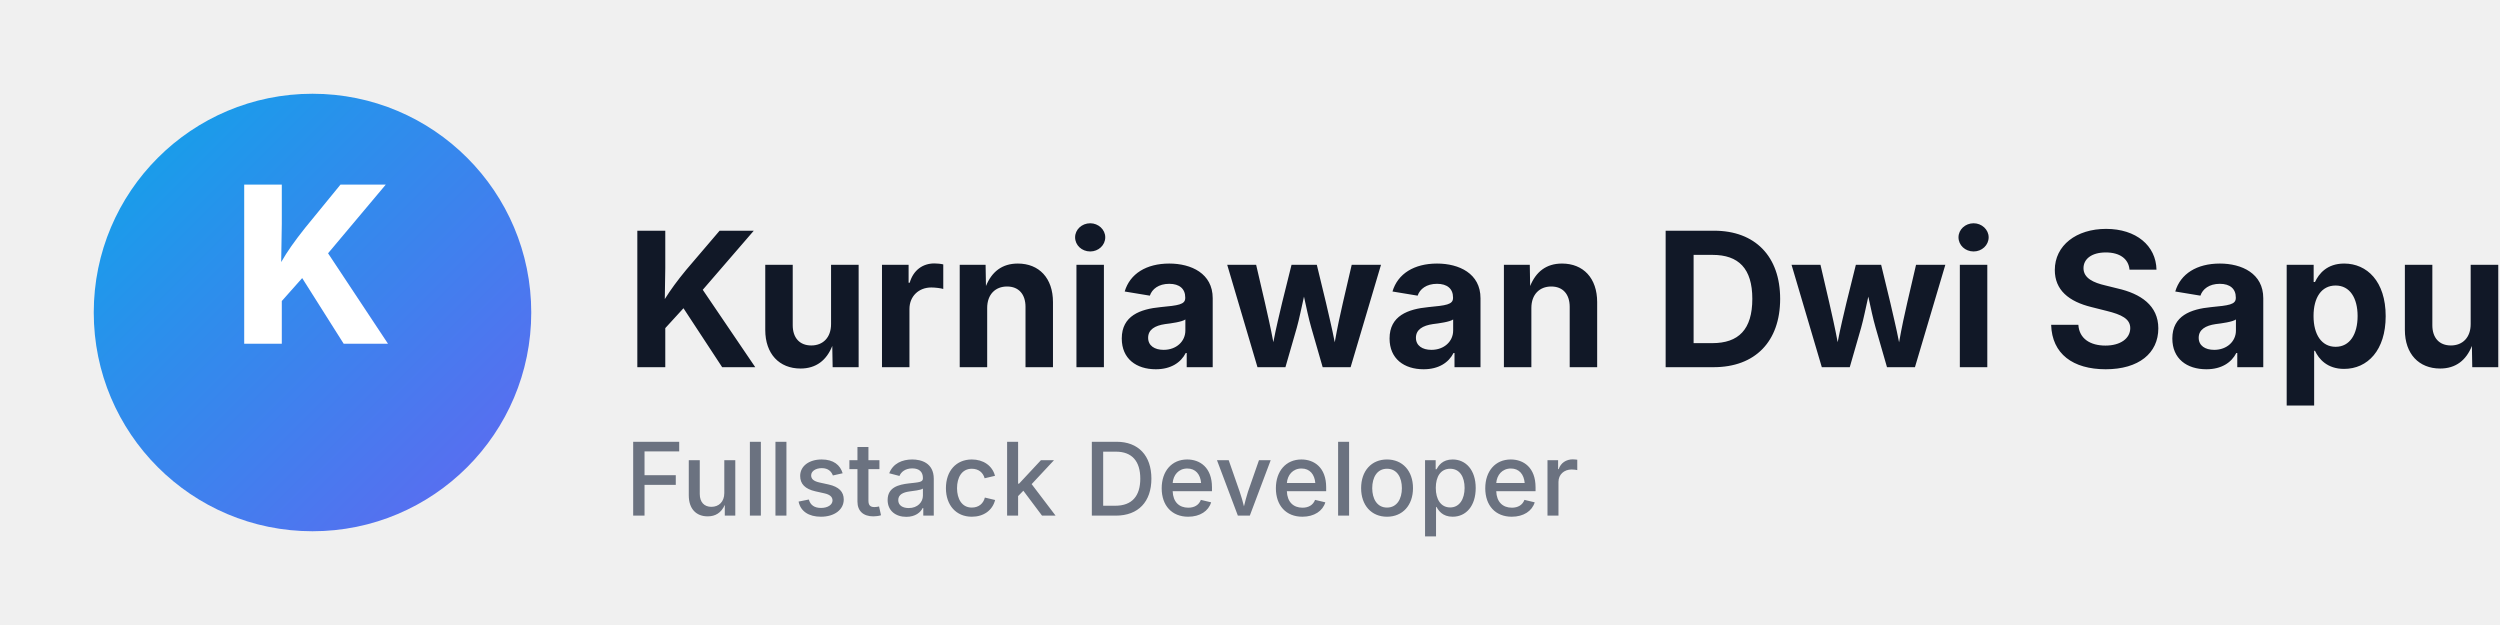
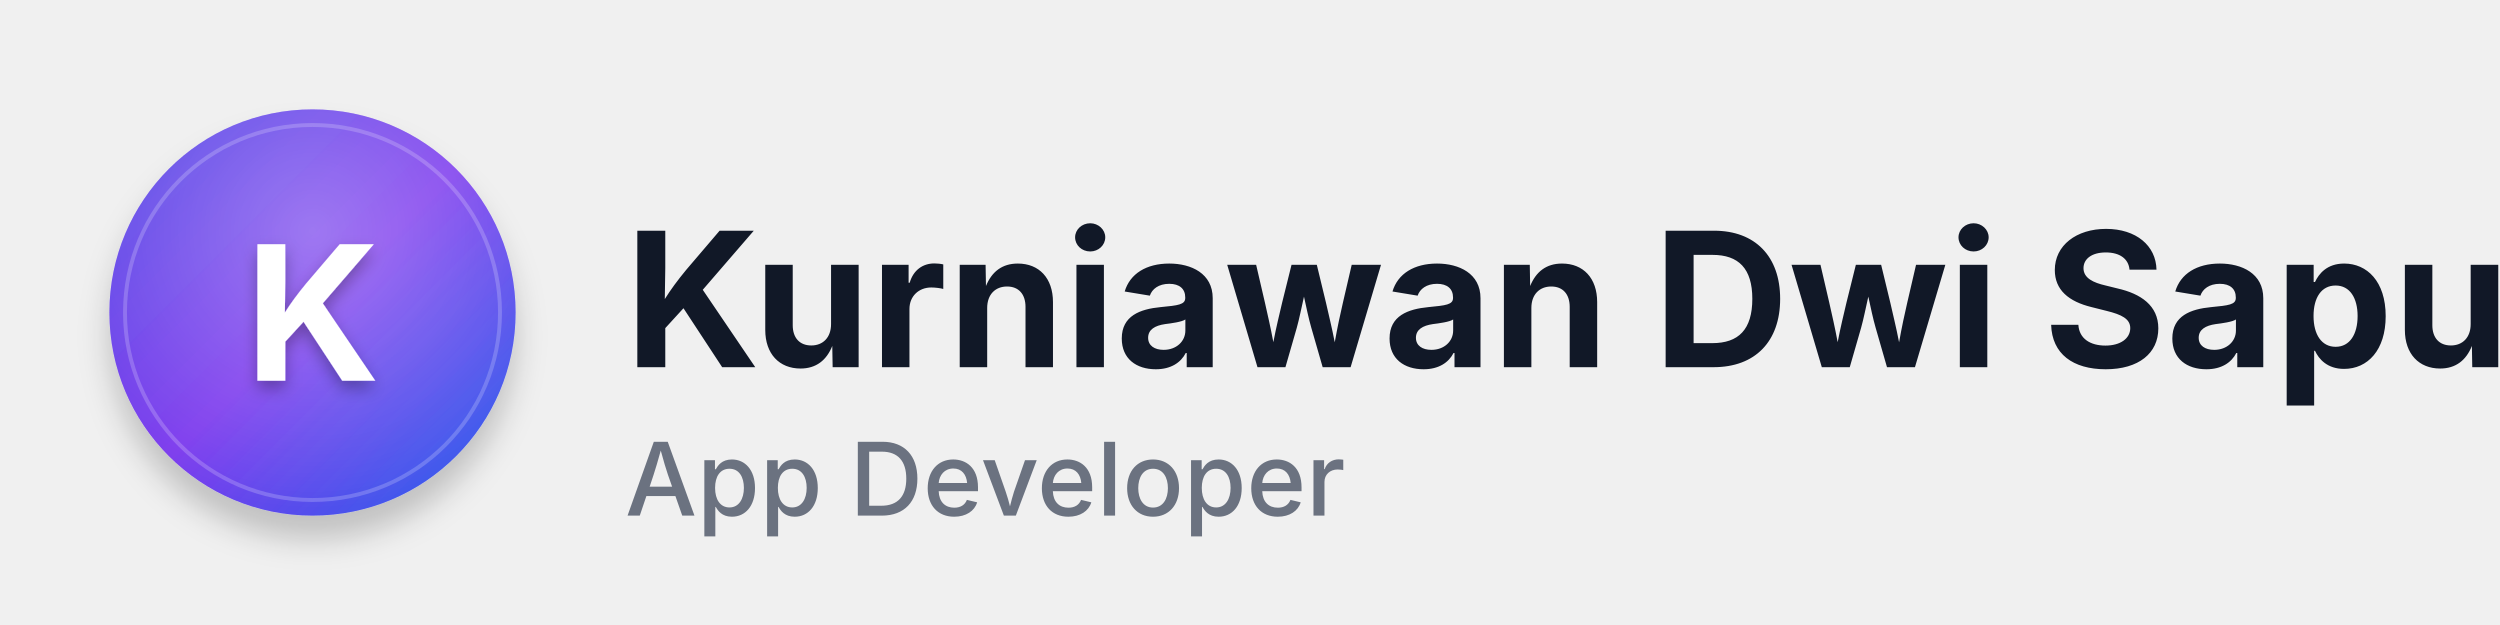
<svg xmlns="http://www.w3.org/2000/svg" width="320" height="80" viewBox="0 0 320 80">
  <defs>
-     <linearGradient id="grad" x1="0" y1="0" x2="1" y2="1">
-       <stop offset="0%" stop-color="#0ea5e9" />
-       <stop offset="100%" stop-color="#6366f1" />
+     <linearGradient id="logoGrad" x1="0%" y1="0%" x2="100%" y2="100%">
+       <stop offset="0%" stop-color="#4f46e5" />
+       <stop offset="50%" stop-color="#7c3aed" />
+       <stop offset="100%" stop-color="#2563eb" />
    </linearGradient>
+     <radialGradient id="logoGlow" cx="50%" cy="30%" r="70%">
+       <stop offset="0%" stop-color="#ffffff" stop-opacity="0.3" />
+       <stop offset="100%" stop-color="#ffffff" stop-opacity="0" />
+     </radialGradient>
+     <filter id="logoShadow" x="-50%" y="-50%" width="200%" height="200%">
+       <feDropShadow dx="0" dy="3" stdDeviation="2" flood-color="#000000" flood-opacity="0.2" />
+     </filter>
+     <filter id="logoTextShadow" x="-50%" y="-50%" width="200%" height="200%">
+       <feDropShadow dx="0" dy="1" stdDeviation="1" flood-color="#000000" flood-opacity="0.3" />
+     </filter>
  </defs>
-   <circle cx="40" cy="40" r="28" fill="url(#grad)" />
-   <text x="40" y="44" text-anchor="middle" font-family="Inter, Arial, Helvetica, sans-serif" font-size="28" font-weight="800" fill="#ffffff">K</text>
-   <text x="80" y="47" font-family="Inter, Arial, Helvetica, sans-serif" font-size="24" fill="#111827" font-weight="700">Kurniawan Dwi Saputra</text>
-   <text x="80" y="66" font-family="Inter, Arial, Helvetica, sans-serif" font-size="13" fill="#6b7280" font-weight="500">Fullstack Developer</text>
+   <circle cx="40" cy="40" r="26" fill="url(#logoGrad)" filter="url(#logoShadow)" />
+   <circle cx="40" cy="40" r="26" fill="url(#logoGlow)" />
+   <circle cx="40" cy="40" r="24" fill="none" stroke="rgba(255,255,255,0.2)" stroke-width="0.5" />
+   <text x="40" y="40" dominant-baseline="central" text-anchor="middle" font-family="'SF Pro Display', 'Segoe UI', system-ui, -apple-system, sans-serif" font-size="24" font-weight="700" fill="#ffffff" filter="url(#logoTextShadow)">K</text>
+   <text x="80" y="47" font-family="'SF Pro Display', 'Inter', system-ui, sans-serif" font-size="24" fill="#111827" font-weight="700">Kurniawan Dwi Saputra</text>
+   <text x="80" y="66" font-family="'SF Pro Display', 'Inter', system-ui, sans-serif" font-size="13" fill="#6b7280" font-weight="500">App Developer</text>
</svg>
